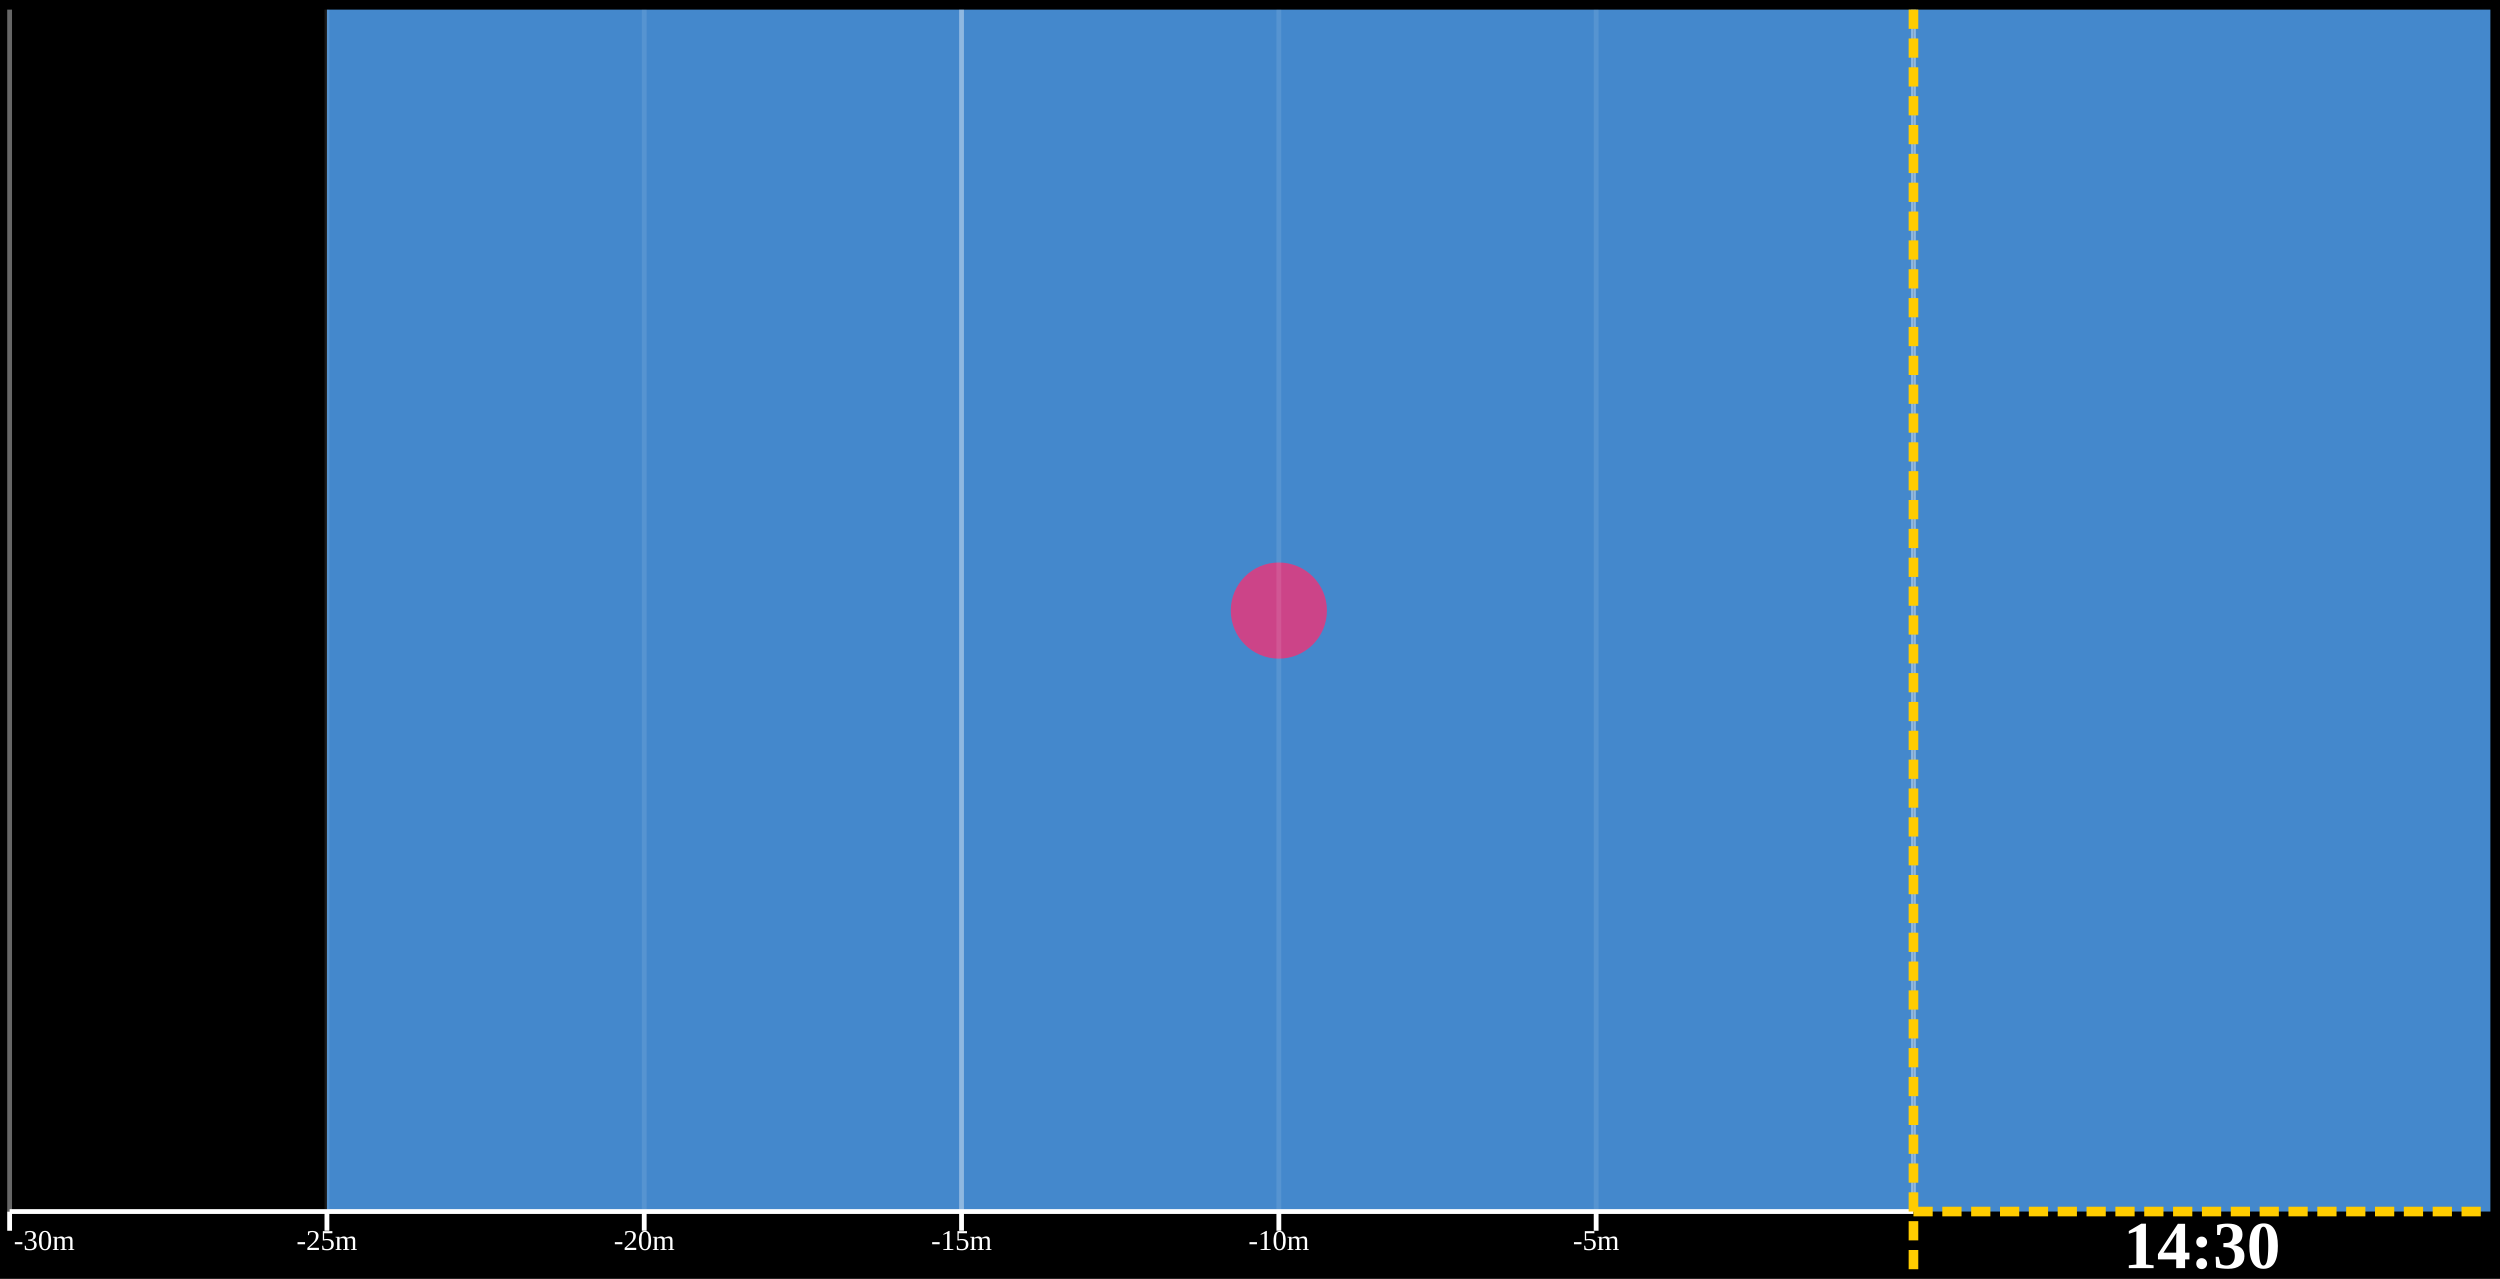
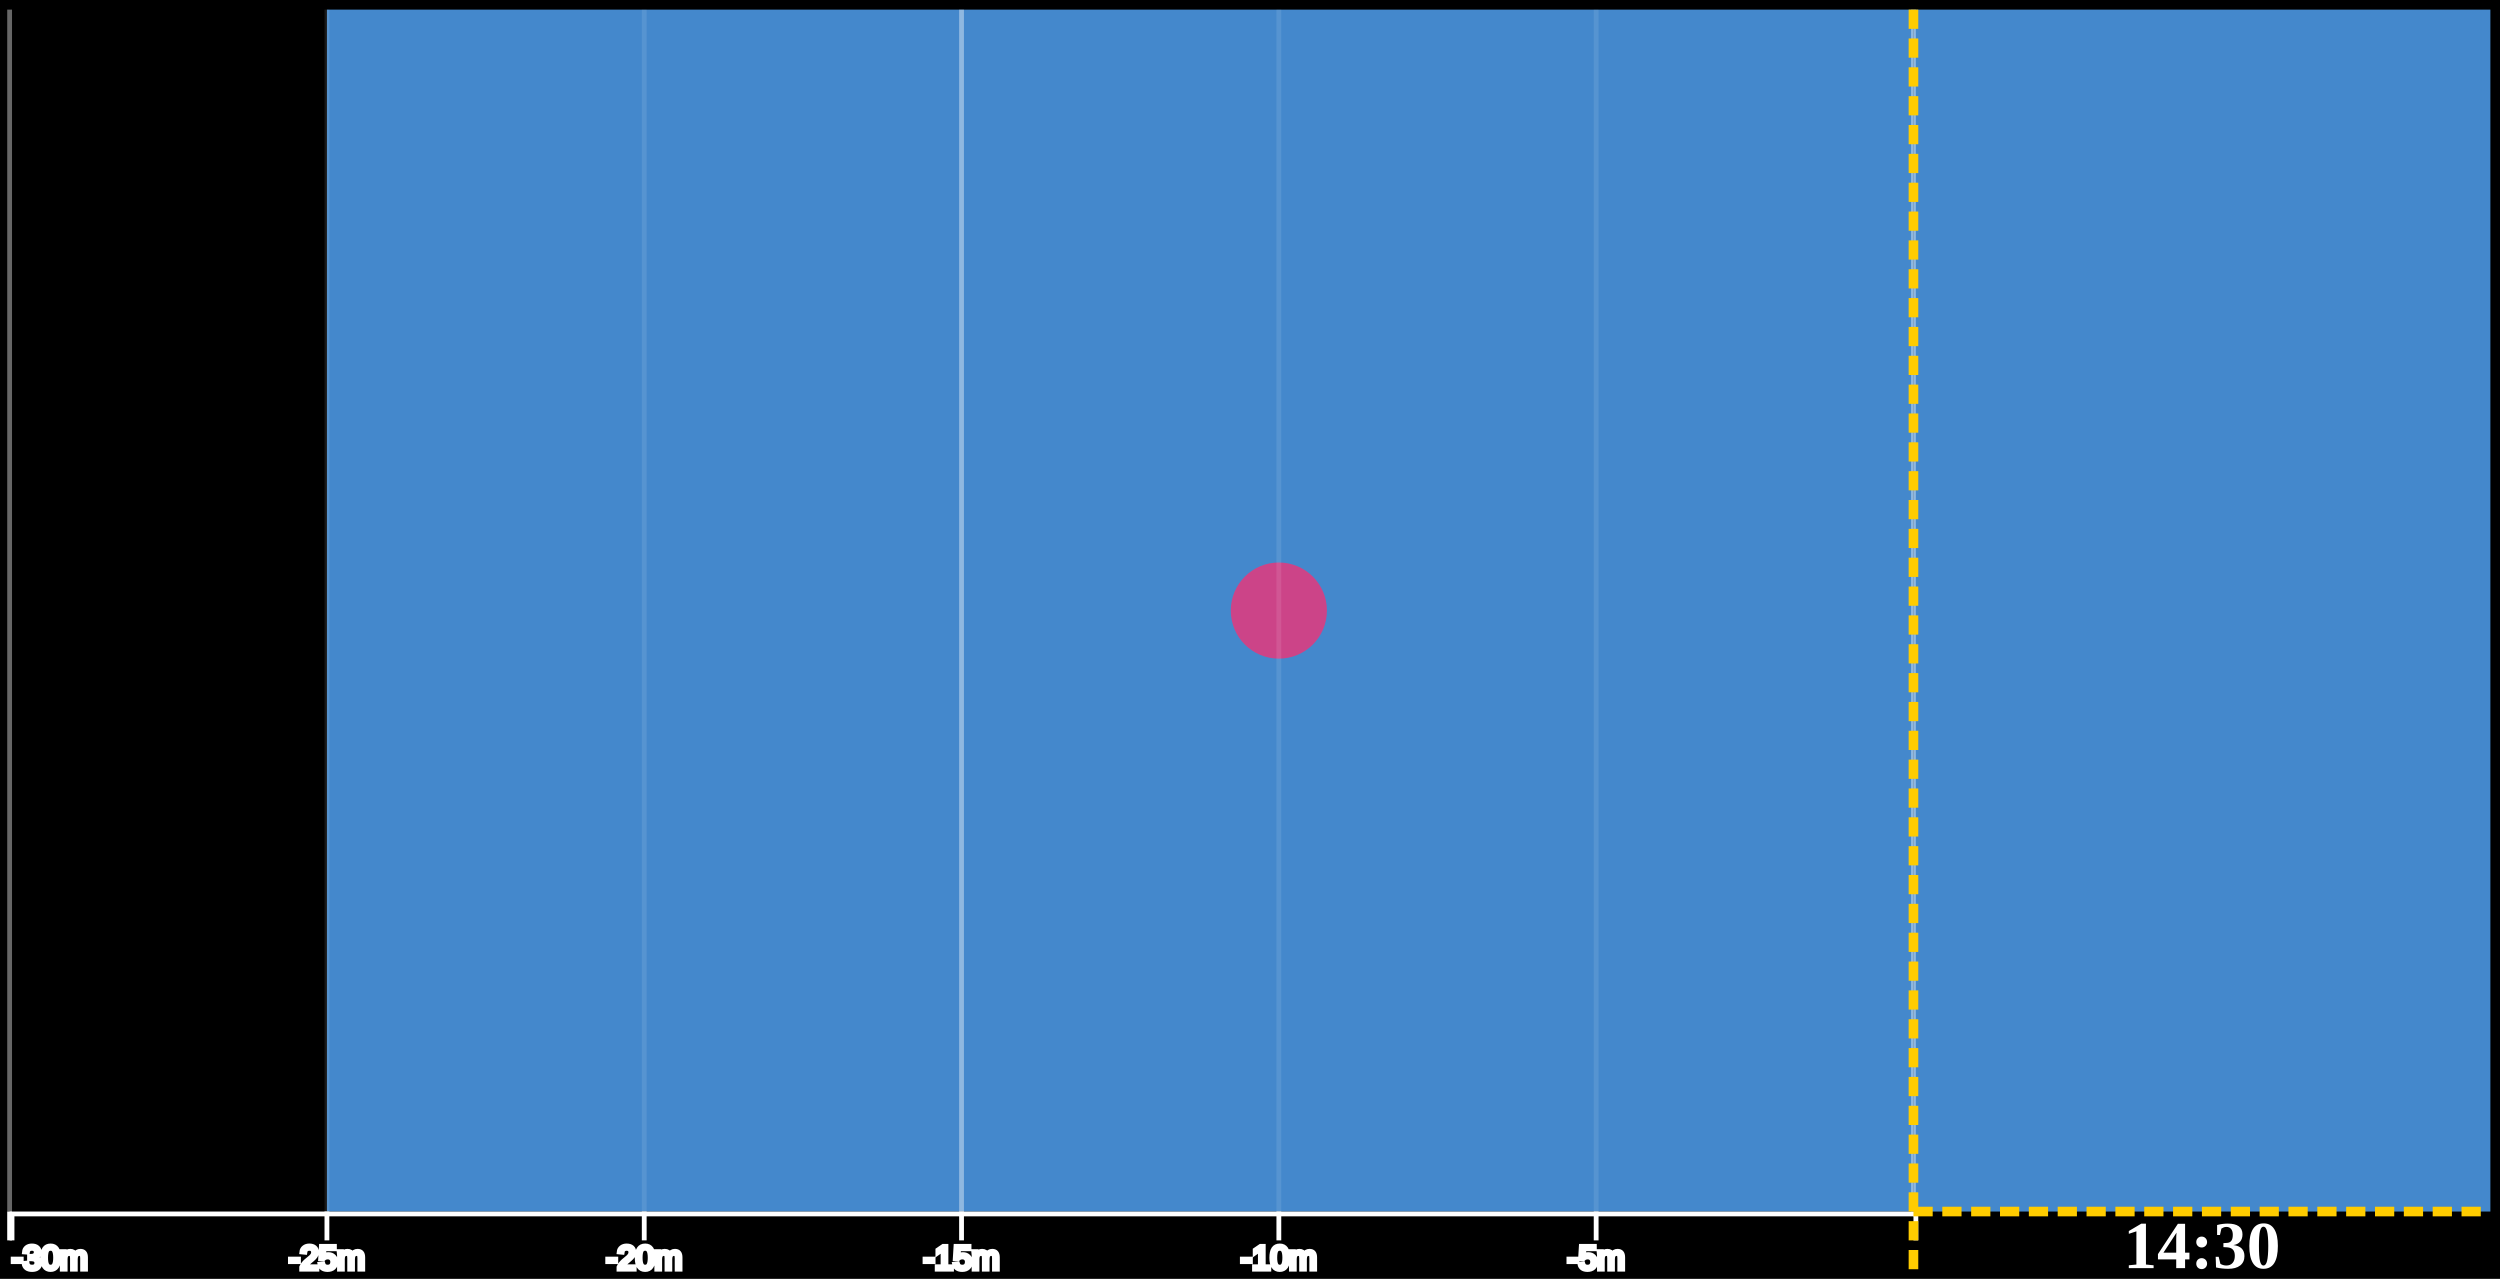
<svg xmlns="http://www.w3.org/2000/svg" width="520" height="266" viewBox="0 0 520 266" style="user-select:none;-webkit-user-select:none;-webkit-touch-callout:none">
  <rect class="bg" width="100%" height="100%" fill="black" />
  <g class="plot" transform="translate(2,2)">
    <g class="day-data" data-day="0" data-from="2025-04-22T14:00:00.000Z" data-to="2025-04-22T14:30:00.000Z" data-axis="x" data-lo="2" data-hi="398">
      <g class="field" data-field="mood">
        <rect class="block" x="66" y="0" width="330" height="250" fill="#4488cc" data-field="mood" data-state="focused" data-from="2025-04-22T14:05:00.000Z" data-to="2025-04-22T14:30:00.000Z" />
        <rect class="now-chunk" x="396" y="0" width="120" height="250" fill="#4488cc" />
        <circle class="point-bg" cx="264" cy="125" r="10" fill="#cc4488" fill-opacity="0" data-field="mood" data-state="coffee" data-at="2025-04-22T14:20:00.000Z" />
        <circle class="point-fg" cx="264" cy="125" r="10" fill="#cc4488" pointer-events="none" />
      </g>
    </g>
-     <line class="axis" x1="0" x2="396" y1="250" y2="250" stroke="white" />
-     <line class="tick" x1="0" x2="0" y1="250" y2="254" stroke="white" />
-     <text class="tick-label" x="7.2" y="258" text-anchor="middle" fill="white" font-size="6">-30m</text>
-     <line class="tick" x1="66" x2="66" y1="250" y2="254" stroke="white" />
-     <text class="tick-label" x="66" y="258" text-anchor="middle" fill="white" font-size="6">-25m</text>
-     <line class="tick" x1="132" x2="132" y1="250" y2="254" stroke="white" />
-     <text class="tick-label" x="132" y="258" text-anchor="middle" fill="white" font-size="6">-20m</text>
-     <line class="tick" x1="198" x2="198" y1="250" y2="254" stroke="white" />
-     <text class="tick-label" x="198" y="258" text-anchor="middle" fill="white" font-size="6">-15m</text>
-     <line class="tick" x1="264" x2="264" y1="250" y2="254" stroke="white" />
-     <text class="tick-label" x="264" y="258" text-anchor="middle" fill="white" font-size="6">-10m</text>
-     <line class="tick" x1="330" x2="330" y1="250" y2="254" stroke="white" />
-     <text class="tick-label" x="330" y="258" text-anchor="middle" fill="white" font-size="6">-5m</text>
+     <path class="axis" transform="translate(0,250)" d="M0.5,6V0.5H396.5V6" fill="none" stroke="white" />
+     <line class="tick" x1="0" x2="0" y1="250" y2="256" stroke="white" />
+     <text class="tick-label" x="8.333" y="262" text-anchor="middle" fill="white" stroke="white" font-size="6.944" font-family="Arial, 'Liberation Sans', Helvetica, sans-serif">-30m</text>
+     <line class="tick" x1="66" x2="66" y1="250" y2="256" stroke="white" />
+     <text class="tick-label" x="66" y="262" text-anchor="middle" fill="white" stroke="white" font-size="6.944" font-family="Arial, 'Liberation Sans', Helvetica, sans-serif">-25m</text>
+     <line class="tick" x1="132" x2="132" y1="250" y2="256" stroke="white" />
+     <text class="tick-label" x="132" y="262" text-anchor="middle" fill="white" stroke="white" font-size="6.944" font-family="Arial, 'Liberation Sans', Helvetica, sans-serif">-20m</text>
+     <line class="tick" x1="198" x2="198" y1="250" y2="256" stroke="white" />
+     <text class="tick-label" x="198" y="262" text-anchor="middle" fill="white" stroke="white" font-size="6.944" font-family="Arial, 'Liberation Sans', Helvetica, sans-serif">-15m</text>
+     <line class="tick" x1="264" x2="264" y1="250" y2="256" stroke="white" />
+     <text class="tick-label" x="264" y="262" text-anchor="middle" fill="white" stroke="white" font-size="6.944" font-family="Arial, 'Liberation Sans', Helvetica, sans-serif">-10m</text>
+     <line class="tick" x1="330" x2="330" y1="250" y2="256" stroke="white" />
+     <text class="tick-label" x="330" y="262" text-anchor="middle" fill="white" stroke="white" font-size="6.944" font-family="Arial, 'Liberation Sans', Helvetica, sans-serif">-5m</text>
    <line class="gridline" x1="0" x2="0" y1="0" y2="250" stroke="white" stroke-opacity="0.4" />
    <line class="gridline" x1="66" x2="66" y1="0" y2="250" stroke="white" stroke-opacity="0.1" />
    <line class="gridline" x1="132" x2="132" y1="0" y2="250" stroke="white" stroke-opacity="0.1" />
    <line class="gridline" x1="198" x2="198" y1="0" y2="250" stroke="white" stroke-opacity="0.4" />
    <line class="gridline" x1="264" x2="264" y1="0" y2="250" stroke="white" stroke-opacity="0.1" />
    <line class="gridline" x1="330" x2="330" y1="0" y2="250" stroke="white" stroke-opacity="0.1" />
    <line class="gridline" x1="396" x2="396" y1="0" y2="250" stroke="white" stroke-opacity="0.4" />
    <line class="current-time-line" x1="396" x2="396" y1="0" y2="262" stroke="#ffcc00" stroke-width="2" stroke-dasharray="4,2" />
    <line class="current-time-line-far" x1="396" x2="516" y1="250" y2="250" stroke="#ffcc00" stroke-width="2" stroke-dasharray="4,2" />
    <g class="nowview-overlay">
      <text class="current-time-text" x="456" y="257.8" text-anchor="middle" dominant-baseline="middle" fill="white" font-size="14" font-weight="bold">14:30</text>
    </g>
  </g>
</svg>
